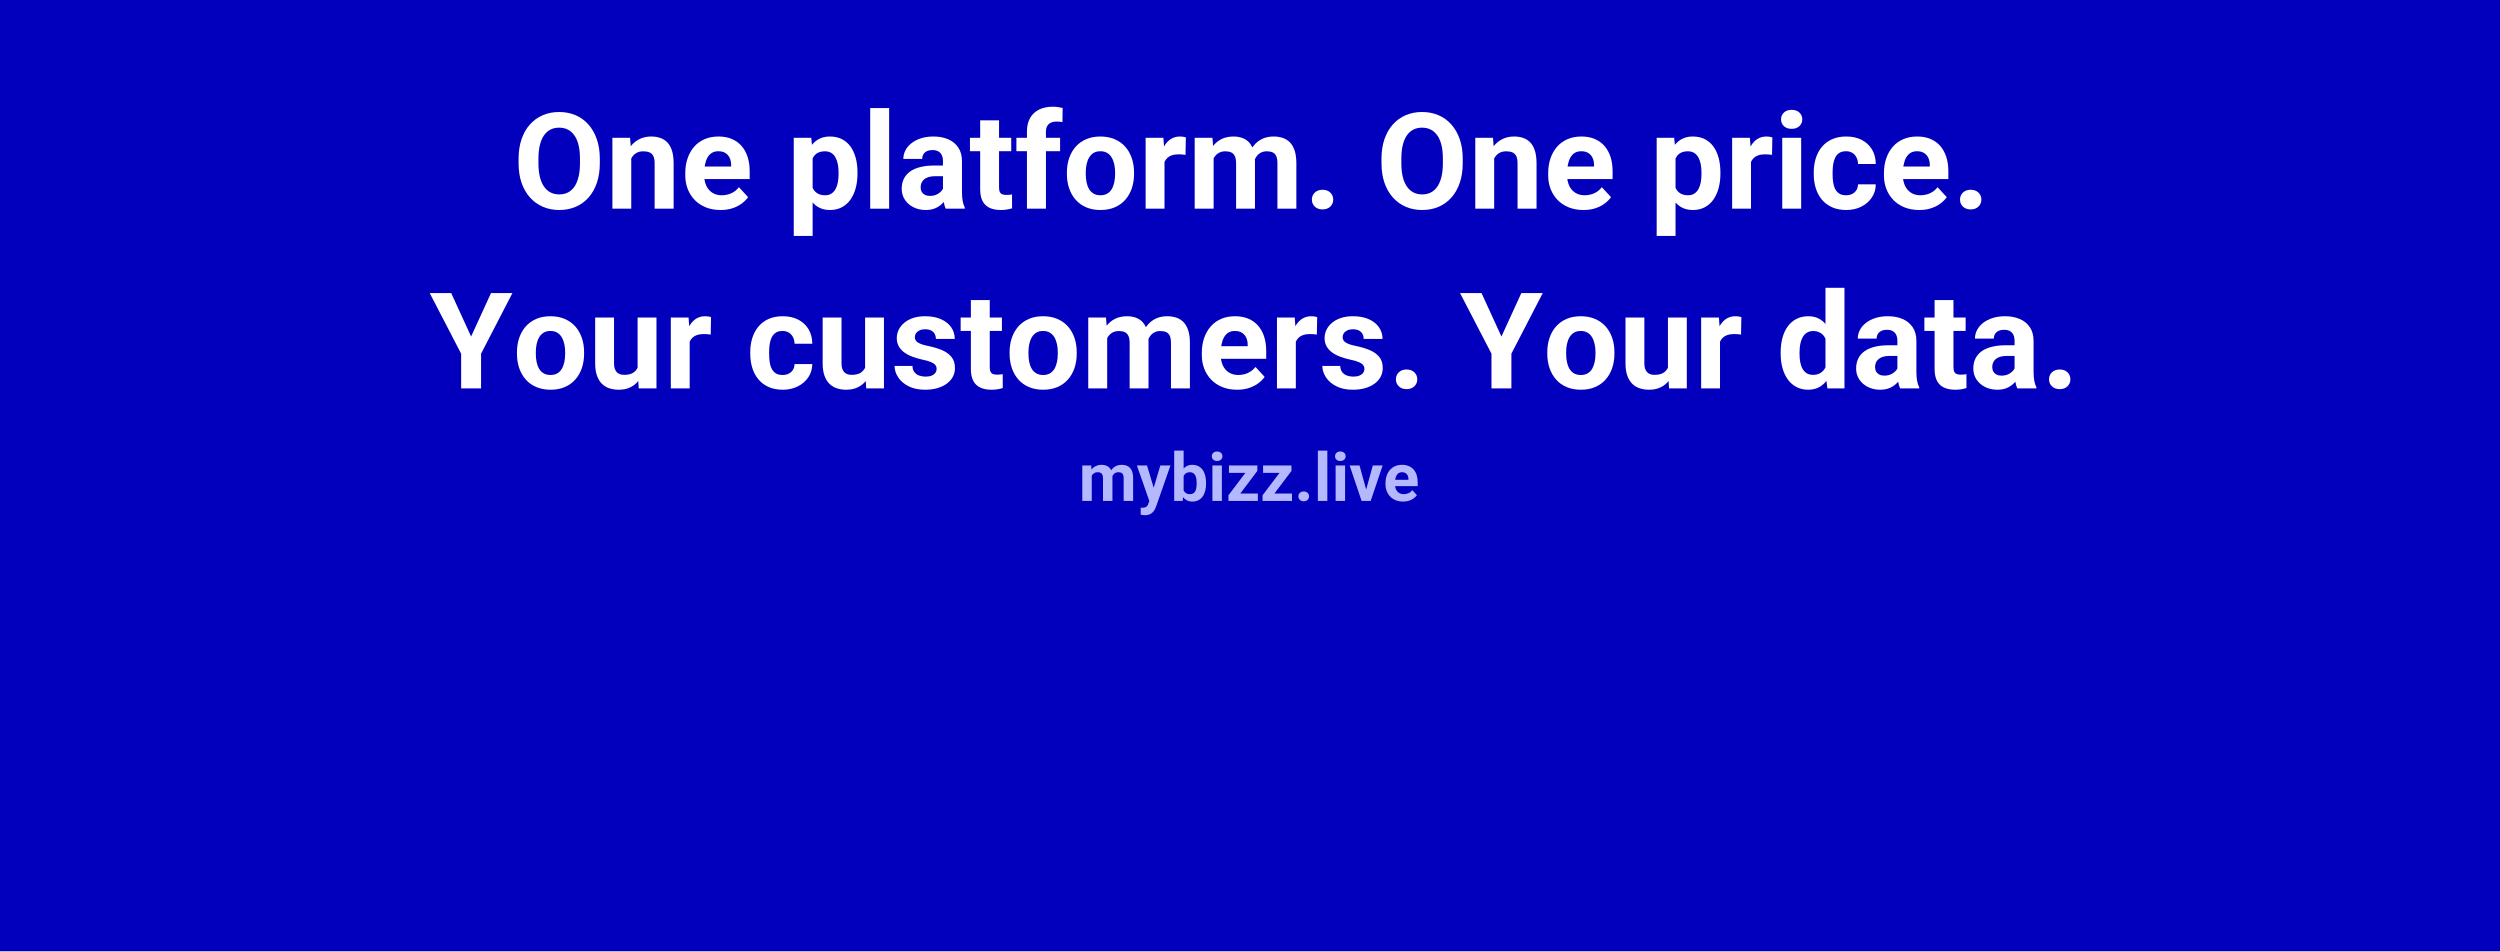
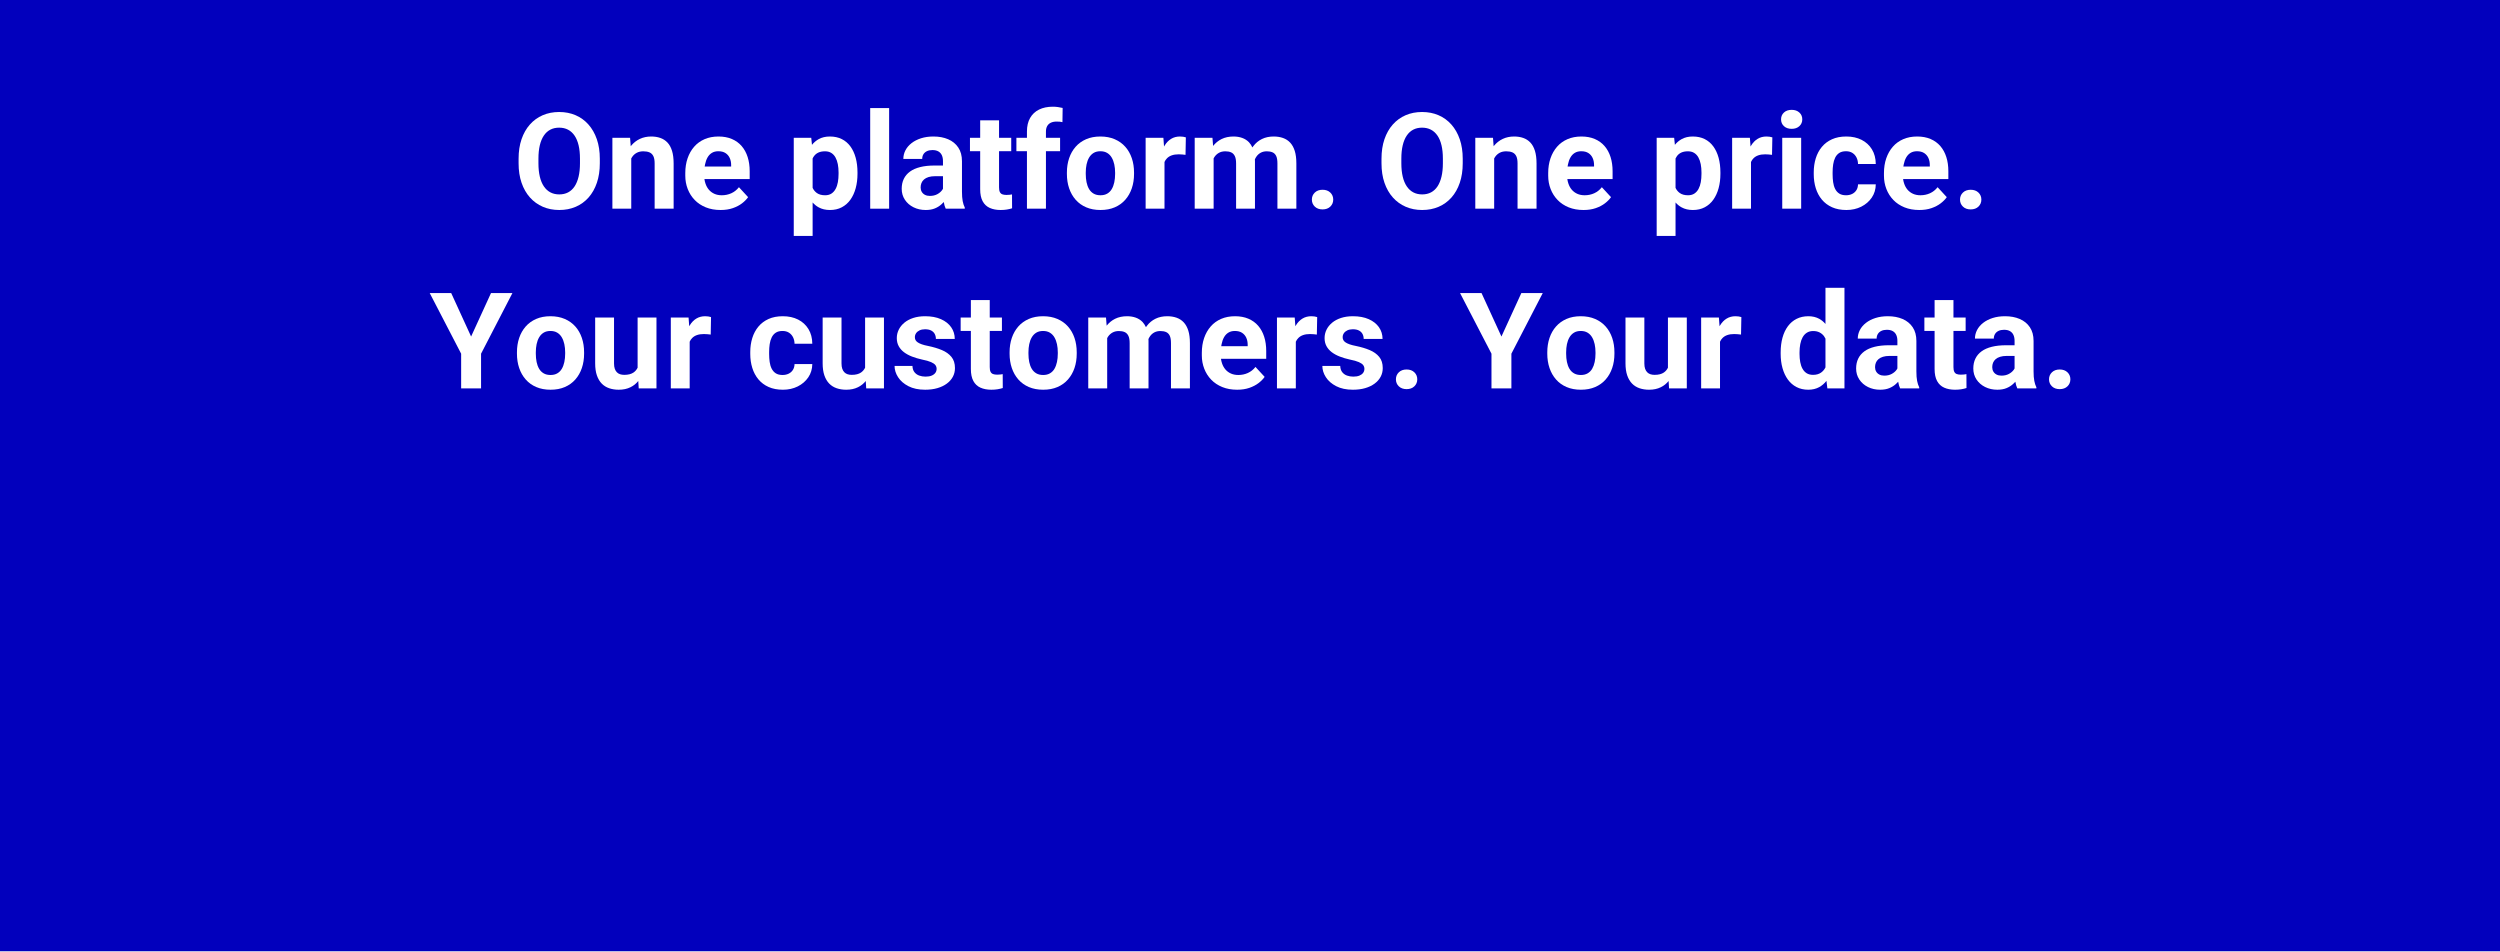
<svg xmlns="http://www.w3.org/2000/svg" viewBox="0 0 1640 624" width="1640" height="624">
  <rect width="1640" height="624" fill="#0200BD" />
  <g fill="#FFFFFF" transform="translate(336.5,136.9) scale(0.44)">
    <path transform="translate(0.00,0) scale(0.09766,-0.09766)" d="M1326 762V693Q1326 527 1281.0 395.0Q1236 263 1154.0 170.5Q1072 78 958.5 29.0Q845 -20 707 -20Q570 -20 456.5 29.0Q343 78 260.0 170.5Q177 263 131.5 395.0Q86 527 86 693V762Q86 929 131.0 1060.5Q176 1192 258.5 1285.0Q341 1378 454.5 1427.0Q568 1476 705 1476Q843 1476 956.5 1427.0Q1070 1378 1152.5 1285.0Q1235 1192 1280.5 1060.5Q1326 929 1326 762ZM1023 693V764Q1023 880 1002.0 968.0Q981 1056 940.0 1116.0Q899 1176 840.0 1206.5Q781 1237 705 1237Q629 1237 570.5 1206.5Q512 1176 471.5 1116.0Q431 1056 410.0 968.0Q389 880 389 764V693Q389 578 410.0 489.5Q431 401 472.0 340.5Q513 280 572.0 249.0Q631 218 707 218Q783 218 842.0 249.0Q901 280 941.0 340.5Q981 401 1002.0 489.5Q1023 578 1023 693Z" />
    <path transform="translate(137.89,0) scale(0.09766,-0.09766)" d="M394 767V0H106V1082H376L386 953Q389 957 392 961Q448 1029 525.5 1065.5Q603 1102 699 1102Q775 1102 838.0 1080.0Q901 1058 946.5 1010.0Q992 962 1016.5 883.0Q1041 804 1041 690V0H751V691Q751 763 731.0 803.0Q711 843 672.5 859.5Q634 876 578 876Q520 876 477.5 853.0Q435 830 408 790Q400 779 394 767Z" />
    <path transform="translate(250.00,0) scale(0.09766,-0.09766)" d="M610 -20Q484 -20 384.0 20.5Q284 61 214.5 133.0Q145 205 108.0 300.5Q71 396 71 504V544Q71 667 106.0 769.0Q141 871 206.5 946.0Q272 1021 366.0 1061.5Q460 1102 578 1102Q693 1102 782.0 1064.0Q871 1026 931.5 956.0Q992 886 1023.0 788.5Q1054 691 1054 572V452H363Q368 416 379 384Q397 329 431.5 289.0Q466 249 515.5 227.0Q565 205 628 205Q706 205 773.5 235.5Q841 266 890 328L1030 176Q996 127 937.5 82.0Q879 37 797.0 8.5Q715 -20 610 -20ZM367 644H771V666Q771 726 749.5 773.5Q728 821 685.0 849.0Q642 877 575 877Q518 877 477.0 852.0Q436 827 410.5 782.0Q385 737 373 677Q369 661 367 644Z" />
    <path transform="translate(358.01,0) scale(0.09766,-0.09766)" d="" />
    <path transform="translate(407.71,0) scale(0.09766,-0.09766)" d="M1085 553V532Q1085 414 1057.5 313.0Q1030 212 977.0 137.5Q924 63 845.5 21.5Q767 -20 665 -20Q566 -20 493 20Q440 49 400 95V-416H112V1082H379L390 975Q434 1029 493 1062Q565 1102 663 1102Q766 1102 844.5 1063.0Q923 1024 976.5 951.0Q1030 878 1057.5 777.0Q1085 676 1085 553ZM796 532V553Q796 622 784.5 680.5Q773 739 748.5 783.0Q724 827 684.5 851.5Q645 876 589 876Q530 876 488.5 857.0Q447 838 421 802Q409 786 400 766V318Q423 269 465 239Q513 205 591 205Q648 205 687.0 230.5Q726 256 750.5 301.0Q775 346 785.5 405.0Q796 464 796 532Z" />
    <path transform="translate(520.21,0) scale(0.09766,-0.09766)" d="M416 1536V0H127V1536Z" />
    <path transform="translate(573.14,0) scale(0.09766,-0.09766)" d="M708 102Q692 84 674 68Q632 29 573.0 4.5Q514 -20 433 -20Q330 -20 246.5 21.5Q163 63 114.5 136.5Q66 210 66 304Q66 389 98.0 455.0Q130 521 192.5 566.5Q255 612 349.0 635.5Q443 659 567 659H696V726Q696 778 679.0 815.5Q662 853 626.5 874.0Q591 895 535 895Q487 895 452.0 878.5Q417 862 398.0 831.5Q379 801 379 760H91Q91 829 123.0 891.0Q155 953 216.0 1000.5Q277 1048 361.5 1075.0Q446 1102 551 1102Q677 1102 775.0 1060.0Q873 1018 929.5 934.0Q986 850 986 724V261Q986 172 997.0 115.5Q1008 59 1029 17V0H738Q718 41 708 102ZM696 496H575Q518 496 476.0 483.0Q434 470 407.0 446.5Q380 423 367.5 392.0Q355 361 355.0 324.0Q355 287 372.0 257.5Q389 228 421.0 211.5Q453 195 496 195Q561 195 609.0 221.0Q657 247 684 285Q691 295 696 305Z" />
    <path transform="translate(680.18,0) scale(0.09766,-0.09766)" d="M642 1082V878H456V326Q456 279 468.5 254.0Q481 229 506.0 219.5Q531 210 569 210Q596 210 617.5 212.5Q639 215 654 218L655 6Q618 -6 575.0 -13.0Q532 -20 480 -20Q385 -20 314.5 11.5Q244 43 206.0 113.0Q168 183 168 297V878H12V1082H168V1349H456V1082Z" />
    <path transform="translate(747.85,0) scale(0.09766,-0.09766)" d="M479 0H189V878H28V1082H189V1178Q189 1301 237.5 1385.5Q286 1470 374.5 1513.5Q463 1557 585 1557Q625 1557 662.0 1551.5Q699 1546 734 1538L731 1321Q712 1326 691.0 1328.0Q670 1330 642 1330Q590 1330 553.5 1312.5Q517 1295 498.0 1261.0Q479 1227 479 1178V1082H695V878H479Z" />
    <path transform="translate(819.43,0) scale(0.09766,-0.09766)" d="M66 530V551Q66 670 100.0 770.5Q134 871 199.0 945.0Q264 1019 359.0 1060.5Q454 1102 577 1102Q700 1102 796.0 1060.5Q892 1019 957.5 945.0Q1023 871 1057.0 770.5Q1091 670 1091 551V530Q1091 412 1057.0 311.5Q1023 211 957.5 136.5Q892 62 797.0 21.0Q702 -20 579 -20Q456 -20 360.5 21.0Q265 62 199.5 136.5Q134 211 100.0 311.5Q66 412 66 530ZM354 551V530Q354 462 366.0 403.0Q378 344 404.5 299.5Q431 255 474.0 230.0Q517 205 579 205Q639 205 682.0 230.0Q725 255 751.0 299.5Q777 344 789.5 403.0Q802 462 802 530V551Q802 617 789.5 675.5Q777 734 750.5 779.5Q724 825 681.0 851.0Q638 877 577 877Q516 877 473.5 851.0Q431 825 404.5 779.5Q378 734 366.0 675.5Q354 617 354 551Z" />
    <path transform="translate(932.32,0) scale(0.09766,-0.09766)" d="M726 1089 721 822Q700 825 670.5 827.5Q641 830 617 830Q556 830 511.5 814.5Q467 799 438 769Q414 745 400 713V0H112V1082H383L393 949Q397 957 402 964Q442 1030 501.0 1066.0Q560 1102 636 1102Q660 1102 685.0 1098.5Q710 1095 726 1089Z" />
    <path transform="translate(1005.57,0) scale(0.09766,-0.09766)" d="M400 768V0H111V1082H382L392 958Q445 1025 521 1063Q600 1102 704 1102Q776 1102 836.0 1080.5Q896 1059 940 1014Q970 981 992 935Q999 946 1007 956Q1059 1025 1137.0 1063.5Q1215 1102 1317 1102Q1395 1102 1459.0 1079.5Q1523 1057 1568.5 1008.5Q1614 960 1638.5 882.0Q1663 804 1663 691V0H1374V691Q1374 766 1354.5 805.5Q1335 845 1298.5 860.5Q1262 876 1212 876Q1160 876 1121.0 855.5Q1082 835 1056 799Q1041 778 1030 754Q1031 738 1031 722V0H743V690Q743 764 723.0 804.0Q703 844 666.5 860.0Q630 876 579 876Q523 876 481.5 853.0Q440 830 413 790Q406 779 400 768Z" />
    <path transform="translate(1178.81,0) scale(0.09766,-0.09766)" d="M126 139Q126 203 170.5 246.0Q215 289 289 289Q363 289 407.5 246.0Q452 203 452 139Q452 75 407.5 32.0Q363 -11 289 -11Q215 -11 170.5 32.0Q126 75 126 139Z" />
    <path transform="translate(1236.82,0) scale(0.09766,-0.09766)" d="" />
    <path transform="translate(1286.52,0) scale(0.09766,-0.09766)" d="M1326 762V693Q1326 527 1281.0 395.0Q1236 263 1154.0 170.5Q1072 78 958.5 29.0Q845 -20 707 -20Q570 -20 456.5 29.0Q343 78 260.0 170.5Q177 263 131.5 395.0Q86 527 86 693V762Q86 929 131.0 1060.5Q176 1192 258.5 1285.0Q341 1378 454.5 1427.0Q568 1476 705 1476Q843 1476 956.5 1427.0Q1070 1378 1152.5 1285.0Q1235 1192 1280.5 1060.5Q1326 929 1326 762ZM1023 693V764Q1023 880 1002.0 968.0Q981 1056 940.0 1116.0Q899 1176 840.0 1206.5Q781 1237 705 1237Q629 1237 570.5 1206.5Q512 1176 471.5 1116.0Q431 1056 410.0 968.0Q389 880 389 764V693Q389 578 410.0 489.5Q431 401 472.0 340.5Q513 280 572.0 249.0Q631 218 707 218Q783 218 842.0 249.0Q901 280 941.0 340.5Q981 401 1002.0 489.5Q1023 578 1023 693Z" />
    <path transform="translate(1424.41,0) scale(0.09766,-0.09766)" d="M394 767V0H106V1082H376L386 953Q389 957 392 961Q448 1029 525.5 1065.5Q603 1102 699 1102Q775 1102 838.0 1080.0Q901 1058 946.5 1010.0Q992 962 1016.5 883.0Q1041 804 1041 690V0H751V691Q751 763 731.0 803.0Q711 843 672.5 859.5Q634 876 578 876Q520 876 477.5 853.0Q435 830 408 790Q400 779 394 767Z" />
    <path transform="translate(1536.52,0) scale(0.09766,-0.09766)" d="M610 -20Q484 -20 384.0 20.5Q284 61 214.5 133.0Q145 205 108.0 300.5Q71 396 71 504V544Q71 667 106.0 769.0Q141 871 206.5 946.0Q272 1021 366.0 1061.5Q460 1102 578 1102Q693 1102 782.0 1064.0Q871 1026 931.5 956.0Q992 886 1023.0 788.5Q1054 691 1054 572V452H363Q368 416 379 384Q397 329 431.5 289.0Q466 249 515.5 227.0Q565 205 628 205Q706 205 773.5 235.5Q841 266 890 328L1030 176Q996 127 937.5 82.0Q879 37 797.0 8.5Q715 -20 610 -20ZM367 644H771V666Q771 726 749.5 773.5Q728 821 685.0 849.0Q642 877 575 877Q518 877 477.0 852.0Q436 827 410.5 782.0Q385 737 373 677Q369 661 367 644Z" />
    <path transform="translate(1644.53,0) scale(0.09766,-0.09766)" d="" />
    <path transform="translate(1694.24,0) scale(0.09766,-0.09766)" d="M1085 553V532Q1085 414 1057.5 313.0Q1030 212 977.0 137.5Q924 63 845.5 21.5Q767 -20 665 -20Q566 -20 493 20Q440 49 400 95V-416H112V1082H379L390 975Q434 1029 493 1062Q565 1102 663 1102Q766 1102 844.5 1063.0Q923 1024 976.5 951.0Q1030 878 1057.5 777.0Q1085 676 1085 553ZM796 532V553Q796 622 784.5 680.5Q773 739 748.5 783.0Q724 827 684.5 851.5Q645 876 589 876Q530 876 488.5 857.0Q447 838 421 802Q409 786 400 766V318Q423 269 465 239Q513 205 591 205Q648 205 687.0 230.5Q726 256 750.5 301.0Q775 346 785.5 405.0Q796 464 796 532Z" />
    <path transform="translate(1806.74,0) scale(0.09766,-0.09766)" d="M726 1089 721 822Q700 825 670.5 827.5Q641 830 617 830Q556 830 511.5 814.5Q467 799 438 769Q414 745 400 713V0H112V1082H383L393 949Q397 957 402 964Q442 1030 501.0 1066.0Q560 1102 636 1102Q660 1102 685.0 1098.5Q710 1095 726 1089Z" />
    <path transform="translate(1879.98,0) scale(0.09766,-0.09766)" d="M416 1082V0H127V1082ZM109 1364Q109 1427 153.0 1468.0Q197 1509 271 1509Q344 1509 388.5 1468.0Q433 1427 433 1364Q433 1301 388.5 1260.0Q344 1219 271 1219Q197 1219 153.0 1260.0Q109 1301 109 1364Z" />
    <path transform="translate(1932.91,0) scale(0.09766,-0.09766)" d="M559 205Q612 205 653.0 225.5Q694 246 717.5 283.5Q741 321 742 372H1013Q1012 258 952.0 169.5Q892 81 791.0 30.5Q690 -20 565 -20Q439 -20 345.5 22.0Q252 64 190.0 138.5Q128 213 97.0 312.5Q66 412 66 526V555Q66 670 97.0 769.5Q128 869 190.0 943.5Q252 1018 345.0 1060.0Q438 1102 563 1102Q696 1102 796.5 1051.0Q897 1000 954.5 905.5Q1012 811 1013 682H742Q741 736 719.5 780.0Q698 824 657.5 850.5Q617 877 558 877Q495 877 455.0 850.5Q415 824 393.0 778.5Q371 733 362.5 675.5Q354 618 354 555V526Q354 463 362.0 405.0Q370 347 392.5 302.0Q415 257 455.0 231.0Q495 205 559 205Z" />
    <path transform="translate(2037.11,0) scale(0.09766,-0.09766)" d="M610 -20Q484 -20 384.0 20.5Q284 61 214.5 133.0Q145 205 108.0 300.5Q71 396 71 504V544Q71 667 106.0 769.0Q141 871 206.5 946.0Q272 1021 366.0 1061.5Q460 1102 578 1102Q693 1102 782.0 1064.0Q871 1026 931.5 956.0Q992 886 1023.0 788.5Q1054 691 1054 572V452H363Q368 416 379 384Q397 329 431.5 289.0Q466 249 515.5 227.0Q565 205 628 205Q706 205 773.5 235.5Q841 266 890 328L1030 176Q996 127 937.5 82.0Q879 37 797.0 8.5Q715 -20 610 -20ZM367 644H771V666Q771 726 749.5 773.5Q728 821 685.0 849.0Q642 877 575 877Q518 877 477.0 852.0Q436 827 410.5 782.0Q385 737 373 677Q369 661 367 644Z" />
    <path transform="translate(2145.12,0) scale(0.09766,-0.09766)" d="M126 139Q126 203 170.5 246.0Q215 289 289 289Q363 289 407.5 246.0Q452 203 452 139Q452 75 407.5 32.0Q363 -11 289 -11Q215 -11 170.5 32.0Q126 75 126 139Z" />
  </g>
  <g fill="#FFFFFF" transform="translate(281.8,254.8) scale(0.44)">
    <path transform="translate(0.00,0) scale(0.09766,-0.09766)" d="M330 1456 634 792 938 1456H1265L786 530V0H482V530L2 1456Z" />
    <path transform="translate(123.83,0) scale(0.09766,-0.09766)" d="M66 530V551Q66 670 100.0 770.5Q134 871 199.0 945.0Q264 1019 359.0 1060.5Q454 1102 577 1102Q700 1102 796.0 1060.5Q892 1019 957.5 945.0Q1023 871 1057.0 770.5Q1091 670 1091 551V530Q1091 412 1057.0 311.5Q1023 211 957.5 136.5Q892 62 797.0 21.0Q702 -20 579 -20Q456 -20 360.5 21.0Q265 62 199.5 136.5Q134 211 100.0 311.5Q66 412 66 530ZM354 551V530Q354 462 366.0 403.0Q378 344 404.5 299.5Q431 255 474.0 230.0Q517 205 579 205Q639 205 682.0 230.0Q725 255 751.0 299.5Q777 344 789.5 403.0Q802 462 802 530V551Q802 617 789.5 675.5Q777 734 750.5 779.5Q724 825 681.0 851.0Q638 877 577 877Q516 877 473.5 851.0Q431 825 404.5 779.5Q378 734 366.0 675.5Q354 617 354 551Z" />
    <path transform="translate(236.72,0) scale(0.09766,-0.09766)" d="M752 316V1082H1040V0H769L762 113Q713 52 643 18Q567 -20 464 -20Q385 -20 318.5 2.5Q252 25 204.5 73.5Q157 122 130.5 198.5Q104 275 104 383V1082H392V381Q392 333 403.5 300.0Q415 267 436.0 246.0Q457 225 485.5 216.0Q514 207 549 207Q638 207 690 243Q730 271 752 316Z" />
    <path transform="translate(348.73,0) scale(0.09766,-0.09766)" d="M726 1089 721 822Q700 825 670.5 827.5Q641 830 617 830Q556 830 511.5 814.5Q467 799 438 769Q414 745 400 713V0H112V1082H383L393 949Q397 957 402 964Q442 1030 501.0 1066.0Q560 1102 636 1102Q660 1102 685.0 1098.5Q710 1095 726 1089Z" />
    <path transform="translate(421.97,0) scale(0.09766,-0.09766)" d="" />
    <path transform="translate(471.68,0) scale(0.09766,-0.09766)" d="M559 205Q612 205 653.0 225.5Q694 246 717.5 283.5Q741 321 742 372H1013Q1012 258 952.0 169.5Q892 81 791.0 30.5Q690 -20 565 -20Q439 -20 345.5 22.0Q252 64 190.0 138.5Q128 213 97.0 312.5Q66 412 66 526V555Q66 670 97.0 769.5Q128 869 190.0 943.5Q252 1018 345.0 1060.0Q438 1102 563 1102Q696 1102 796.5 1051.0Q897 1000 954.5 905.5Q1012 811 1013 682H742Q741 736 719.5 780.0Q698 824 657.5 850.5Q617 877 558 877Q495 877 455.0 850.5Q415 824 393.0 778.5Q371 733 362.5 675.5Q354 618 354 555V526Q354 463 362.0 405.0Q370 347 392.5 302.0Q415 257 455.0 231.0Q495 205 559 205Z" />
    <path transform="translate(575.88,0) scale(0.09766,-0.09766)" d="M752 316V1082H1040V0H769L762 113Q713 52 643 18Q567 -20 464 -20Q385 -20 318.5 2.5Q252 25 204.5 73.5Q157 122 130.5 198.5Q104 275 104 383V1082H392V381Q392 333 403.5 300.0Q415 267 436.0 246.0Q457 225 485.5 216.0Q514 207 549 207Q638 207 690 243Q730 271 752 316Z" />
    <path transform="translate(687.89,0) scale(0.09766,-0.09766)" d="M697 299Q697 330 679.0 355.0Q661 380 612.5 401.5Q564 423 473 441Q391 459 320.5 486.5Q250 514 198.5 553.0Q147 592 118.0 645.5Q89 699 89 768Q89 836 118.5 896.0Q148 956 203.5 1002.5Q259 1049 339.5 1075.5Q420 1102 521 1102Q662 1102 763.5 1057.0Q865 1012 919.5 933.5Q974 855 974 755H686Q686 797 668.5 830.5Q651 864 614.5 883.5Q578 903 520 903Q472 903 437.0 886.5Q402 870 383.5 842.5Q365 815 365 782Q365 757 375.5 737.5Q386 718 410.0 702.0Q434 686 472.5 672.5Q511 659 568 648Q685 624 777.0 585.5Q869 547 923.0 481.5Q977 416 977 310Q977 238 945.0 178.0Q913 118 853.0 73.5Q793 29 709.5 4.5Q626 -20 522 -20Q371 -20 266.5 34.0Q162 88 108.5 171.5Q55 255 55 343H328Q330 284 358.5 248.0Q387 212 431.5 196.0Q476 180 528 180Q584 180 621.0 195.5Q658 211 677.5 237.5Q697 264 697 299Z" />
    <path transform="translate(790.62,0) scale(0.09766,-0.09766)" d="M642 1082V878H456V326Q456 279 468.5 254.0Q481 229 506.0 219.5Q531 210 569 210Q596 210 617.5 212.5Q639 215 654 218L655 6Q618 -6 575.0 -13.0Q532 -20 480 -20Q385 -20 314.5 11.5Q244 43 206.0 113.0Q168 183 168 297V878H12V1082H168V1349H456V1082Z" />
    <path transform="translate(858.30,0) scale(0.09766,-0.09766)" d="M66 530V551Q66 670 100.0 770.5Q134 871 199.0 945.0Q264 1019 359.0 1060.5Q454 1102 577 1102Q700 1102 796.0 1060.5Q892 1019 957.5 945.0Q1023 871 1057.0 770.5Q1091 670 1091 551V530Q1091 412 1057.0 311.5Q1023 211 957.5 136.5Q892 62 797.0 21.0Q702 -20 579 -20Q456 -20 360.5 21.0Q265 62 199.5 136.5Q134 211 100.0 311.5Q66 412 66 530ZM354 551V530Q354 462 366.0 403.0Q378 344 404.5 299.5Q431 255 474.0 230.0Q517 205 579 205Q639 205 682.0 230.0Q725 255 751.0 299.5Q777 344 789.5 403.0Q802 462 802 530V551Q802 617 789.5 675.5Q777 734 750.5 779.5Q724 825 681.0 851.0Q638 877 577 877Q516 877 473.5 851.0Q431 825 404.5 779.5Q378 734 366.0 675.5Q354 617 354 551Z" />
    <path transform="translate(971.19,0) scale(0.09766,-0.09766)" d="M400 768V0H111V1082H382L392 958Q445 1025 521 1063Q600 1102 704 1102Q776 1102 836.0 1080.5Q896 1059 940 1014Q970 981 992 935Q999 946 1007 956Q1059 1025 1137.0 1063.5Q1215 1102 1317 1102Q1395 1102 1459.0 1079.5Q1523 1057 1568.5 1008.5Q1614 960 1638.5 882.0Q1663 804 1663 691V0H1374V691Q1374 766 1354.5 805.5Q1335 845 1298.5 860.5Q1262 876 1212 876Q1160 876 1121.0 855.5Q1082 835 1056 799Q1041 778 1030 754Q1031 738 1031 722V0H743V690Q743 764 723.0 804.0Q703 844 666.5 860.0Q630 876 579 876Q523 876 481.5 853.0Q440 830 413 790Q406 779 400 768Z" />
    <path transform="translate(1144.43,0) scale(0.09766,-0.09766)" d="M610 -20Q484 -20 384.0 20.5Q284 61 214.5 133.0Q145 205 108.0 300.5Q71 396 71 504V544Q71 667 106.0 769.0Q141 871 206.5 946.0Q272 1021 366.0 1061.5Q460 1102 578 1102Q693 1102 782.0 1064.0Q871 1026 931.5 956.0Q992 886 1023.0 788.5Q1054 691 1054 572V452H363Q368 416 379 384Q397 329 431.5 289.0Q466 249 515.5 227.0Q565 205 628 205Q706 205 773.5 235.5Q841 266 890 328L1030 176Q996 127 937.5 82.0Q879 37 797.0 8.5Q715 -20 610 -20ZM367 644H771V666Q771 726 749.5 773.5Q728 821 685.0 849.0Q642 877 575 877Q518 877 477.0 852.0Q436 827 410.5 782.0Q385 737 373 677Q369 661 367 644Z" />
    <path transform="translate(1252.44,0) scale(0.09766,-0.09766)" d="M726 1089 721 822Q700 825 670.5 827.5Q641 830 617 830Q556 830 511.5 814.5Q467 799 438 769Q414 745 400 713V0H112V1082H383L393 949Q397 957 402 964Q442 1030 501.0 1066.0Q560 1102 636 1102Q660 1102 685.0 1098.5Q710 1095 726 1089Z" />
    <path transform="translate(1325.68,0) scale(0.09766,-0.09766)" d="M697 299Q697 330 679.0 355.0Q661 380 612.5 401.5Q564 423 473 441Q391 459 320.5 486.5Q250 514 198.5 553.0Q147 592 118.0 645.5Q89 699 89 768Q89 836 118.5 896.0Q148 956 203.5 1002.5Q259 1049 339.5 1075.5Q420 1102 521 1102Q662 1102 763.5 1057.0Q865 1012 919.5 933.5Q974 855 974 755H686Q686 797 668.5 830.5Q651 864 614.5 883.5Q578 903 520 903Q472 903 437.0 886.5Q402 870 383.5 842.5Q365 815 365 782Q365 757 375.5 737.5Q386 718 410.0 702.0Q434 686 472.5 672.5Q511 659 568 648Q685 624 777.0 585.5Q869 547 923.0 481.5Q977 416 977 310Q977 238 945.0 178.0Q913 118 853.0 73.5Q793 29 709.5 4.5Q626 -20 522 -20Q371 -20 266.5 34.0Q162 88 108.5 171.5Q55 255 55 343H328Q330 284 358.5 248.0Q387 212 431.5 196.0Q476 180 528 180Q584 180 621.0 195.5Q658 211 677.5 237.5Q697 264 697 299Z" />
    <path transform="translate(1428.42,0) scale(0.09766,-0.09766)" d="M126 139Q126 203 170.5 246.0Q215 289 289 289Q363 289 407.5 246.0Q452 203 452 139Q452 75 407.5 32.0Q363 -11 289 -11Q215 -11 170.5 32.0Q126 75 126 139Z" />
    <path transform="translate(1486.43,0) scale(0.09766,-0.09766)" d="" />
    <path transform="translate(1536.13,0) scale(0.09766,-0.09766)" d="M330 1456 634 792 938 1456H1265L786 530V0H482V530L2 1456Z" />
    <path transform="translate(1659.96,0) scale(0.09766,-0.09766)" d="M66 530V551Q66 670 100.0 770.5Q134 871 199.0 945.0Q264 1019 359.0 1060.5Q454 1102 577 1102Q700 1102 796.0 1060.5Q892 1019 957.5 945.0Q1023 871 1057.0 770.5Q1091 670 1091 551V530Q1091 412 1057.0 311.5Q1023 211 957.5 136.5Q892 62 797.0 21.0Q702 -20 579 -20Q456 -20 360.5 21.0Q265 62 199.5 136.5Q134 211 100.0 311.5Q66 412 66 530ZM354 551V530Q354 462 366.0 403.0Q378 344 404.5 299.5Q431 255 474.0 230.0Q517 205 579 205Q639 205 682.0 230.0Q725 255 751.0 299.5Q777 344 789.5 403.0Q802 462 802 530V551Q802 617 789.5 675.5Q777 734 750.5 779.5Q724 825 681.0 851.0Q638 877 577 877Q516 877 473.5 851.0Q431 825 404.5 779.5Q378 734 366.0 675.5Q354 617 354 551Z" />
    <path transform="translate(1772.85,0) scale(0.09766,-0.09766)" d="M752 316V1082H1040V0H769L762 113Q713 52 643 18Q567 -20 464 -20Q385 -20 318.5 2.5Q252 25 204.5 73.5Q157 122 130.5 198.5Q104 275 104 383V1082H392V381Q392 333 403.5 300.0Q415 267 436.0 246.0Q457 225 485.5 216.0Q514 207 549 207Q638 207 690 243Q730 271 752 316Z" />
    <path transform="translate(1884.86,0) scale(0.09766,-0.09766)" d="M726 1089 721 822Q700 825 670.5 827.5Q641 830 617 830Q556 830 511.5 814.5Q467 799 438 769Q414 745 400 713V0H112V1082H383L393 949Q397 957 402 964Q442 1030 501.0 1066.0Q560 1102 636 1102Q660 1102 685.0 1098.5Q710 1095 726 1089Z" />
    <path transform="translate(1958.11,0) scale(0.09766,-0.09766)" d="" />
    <path transform="translate(2007.81,0) scale(0.09766,-0.09766)" d="M67 528V549Q67 673 95.0 774.5Q123 876 177.0 949.0Q231 1022 310.0 1062.0Q389 1102 490 1102Q585 1102 657 1062Q710 1032 751 984V1536H1041V0H780L766 115Q719 55 656 20Q584 -20 488 -20Q387 -20 308.5 21.0Q230 62 176.5 136.0Q123 210 95.0 310.0Q67 410 67 528ZM355 549V528Q355 461 365.5 403.0Q376 345 400.5 300.5Q425 256 464.5 231.5Q504 207 561 207Q635 207 683 241Q726 271 751 321V760Q740 782 727 800Q699 836 658.5 856.0Q618 876 563 876Q507 876 467.0 850.5Q427 825 402.5 781.0Q378 737 366.5 677.5Q355 618 355 549Z" />
    <path transform="translate(2120.41,0) scale(0.09766,-0.09766)" d="M708 102Q692 84 674 68Q632 29 573.0 4.5Q514 -20 433 -20Q330 -20 246.5 21.5Q163 63 114.5 136.5Q66 210 66 304Q66 389 98.0 455.0Q130 521 192.5 566.5Q255 612 349.0 635.5Q443 659 567 659H696V726Q696 778 679.0 815.5Q662 853 626.5 874.0Q591 895 535 895Q487 895 452.0 878.5Q417 862 398.0 831.5Q379 801 379 760H91Q91 829 123.0 891.0Q155 953 216.0 1000.5Q277 1048 361.5 1075.0Q446 1102 551 1102Q677 1102 775.0 1060.0Q873 1018 929.5 934.0Q986 850 986 724V261Q986 172 997.0 115.5Q1008 59 1029 17V0H738Q718 41 708 102ZM696 496H575Q518 496 476.0 483.0Q434 470 407.0 446.5Q380 423 367.5 392.0Q355 361 355.0 324.0Q355 287 372.0 257.5Q389 228 421.0 211.5Q453 195 496 195Q561 195 609.0 221.0Q657 247 684 285Q691 295 696 305Z" />
    <path transform="translate(2227.44,0) scale(0.09766,-0.09766)" d="M642 1082V878H456V326Q456 279 468.5 254.0Q481 229 506.0 219.5Q531 210 569 210Q596 210 617.5 212.5Q639 215 654 218L655 6Q618 -6 575.0 -13.0Q532 -20 480 -20Q385 -20 314.5 11.5Q244 43 206.0 113.0Q168 183 168 297V878H12V1082H168V1349H456V1082Z" />
    <path transform="translate(2295.12,0) scale(0.09766,-0.09766)" d="M708 102Q692 84 674 68Q632 29 573.0 4.5Q514 -20 433 -20Q330 -20 246.5 21.5Q163 63 114.5 136.5Q66 210 66 304Q66 389 98.0 455.0Q130 521 192.5 566.5Q255 612 349.0 635.5Q443 659 567 659H696V726Q696 778 679.0 815.5Q662 853 626.5 874.0Q591 895 535 895Q487 895 452.0 878.5Q417 862 398.0 831.5Q379 801 379 760H91Q91 829 123.0 891.0Q155 953 216.0 1000.5Q277 1048 361.5 1075.0Q446 1102 551 1102Q677 1102 775.0 1060.0Q873 1018 929.5 934.0Q986 850 986 724V261Q986 172 997.0 115.5Q1008 59 1029 17V0H738Q718 41 708 102ZM696 496H575Q518 496 476.0 483.0Q434 470 407.0 446.5Q380 423 367.5 392.0Q355 361 355.0 324.0Q355 287 372.0 257.5Q389 228 421.0 211.5Q453 195 496 195Q561 195 609.0 221.0Q657 247 684 285Q691 295 696 305Z" />
    <path transform="translate(2402.15,0) scale(0.09766,-0.09766)" d="M126 139Q126 203 170.5 246.0Q215 289 289 289Q363 289 407.5 246.0Q452 203 452 139Q452 75 407.5 32.0Q363 -11 289 -11Q215 -11 170.5 32.0Q126 75 126 139Z" />
  </g>
-   <g fill="#B4B8FF" transform="translate(707.6,328.6) scale(0.22)">
-     <path transform="translate(0.00,0) scale(0.09766,-0.09766)" d="M400 768V0H111V1082H382L392 958Q445 1025 521 1063Q600 1102 704 1102Q776 1102 836.0 1080.5Q896 1059 940 1014Q970 981 992 935Q999 946 1007 956Q1059 1025 1137.0 1063.5Q1215 1102 1317 1102Q1395 1102 1459.0 1079.5Q1523 1057 1568.5 1008.5Q1614 960 1638.5 882.0Q1663 804 1663 691V0H1374V691Q1374 766 1354.5 805.5Q1335 845 1298.5 860.5Q1262 876 1212 876Q1160 876 1121.0 855.5Q1082 835 1056 799Q1041 778 1030 754Q1031 738 1031 722V0H743V690Q743 764 723.0 804.0Q703 844 666.5 860.0Q630 876 579 876Q523 876 481.5 853.0Q440 830 413 790Q406 779 400 768Z" />
-     <path transform="translate(173.24,0) scale(0.09766,-0.09766)" d="M313 1082 517 402 720 1082H1029L594 -163Q580 -204 556.5 -251.0Q533 -298 493.5 -340.5Q454 -383 394.5 -410.0Q335 -437 249 -437Q208 -437 182.0 -432.0Q156 -427 120 -418V-207Q131 -207 143.0 -207.5Q155 -208 166 -208Q223 -208 259.0 -195.0Q295 -182 317.0 -155.5Q339 -129 352 -87L384 -3L4 1082Z" />
-     <path transform="translate(273.93,0) scale(0.09766,-0.09766)" d="M112 1536H400V986Q440 1033 493 1062Q565 1102 663 1102Q770 1102 849.5 1061.5Q929 1021 981.5 947.5Q1034 874 1059.5 773.5Q1085 673 1085 552V531Q1085 410 1059.5 309.0Q1034 208 981.0 134.5Q928 61 849.5 20.5Q771 -20 665 -20Q566 -20 494 20Q430 55 384 115L371 0H112ZM797 531V552Q797 618 787.5 676.5Q778 735 755.0 779.5Q732 824 692.5 850.0Q653 876 591 876Q532 876 491.0 856.0Q450 836 424 800Q410 782 400 760V322Q423 271 467 241Q515 206 593 206Q654 206 694.0 230.0Q734 254 756.5 298.0Q779 342 788.0 401.5Q797 461 797 531Z" />
-     <path transform="translate(386.43,0) scale(0.09766,-0.09766)" d="M416 1082V0H127V1082ZM109 1364Q109 1427 153.0 1468.0Q197 1509 271 1509Q344 1509 388.5 1468.0Q433 1427 433 1364Q433 1301 388.5 1260.0Q344 1219 271 1219Q197 1219 153.0 1260.0Q109 1301 109 1364Z" />
-     <path transform="translate(439.36,0) scale(0.09766,-0.09766)" d="M973 225V0H74V171L591 856H90V1082H957V916L436 225Z" />
-     <path transform="translate(541.11,0) scale(0.09766,-0.09766)" d="M973 225V0H74V171L591 856H90V1082H957V916L436 225Z" />
-     <path transform="translate(642.87,0) scale(0.09766,-0.09766)" d="M126 139Q126 203 170.5 246.0Q215 289 289 289Q363 289 407.5 246.0Q452 203 452 139Q452 75 407.5 32.0Q363 -11 289 -11Q215 -11 170.5 32.0Q126 75 126 139Z" />
-     <path transform="translate(700.88,0) scale(0.09766,-0.09766)" d="M416 1536V0H127V1536Z" />
-     <path transform="translate(753.81,0) scale(0.09766,-0.09766)" d="M416 1082V0H127V1082ZM109 1364Q109 1427 153.0 1468.0Q197 1509 271 1509Q344 1509 388.5 1468.0Q433 1427 433 1364Q433 1301 388.5 1260.0Q344 1219 271 1219Q197 1219 153.0 1260.0Q109 1301 109 1364Z" />
-     <path transform="translate(806.74,0) scale(0.09766,-0.09766)" d="M315 1082 518 347 720 1082H1021L656 0H378L13 1082Z" />
-     <path transform="translate(908.01,0) scale(0.09766,-0.09766)" d="M610 -20Q484 -20 384.0 20.5Q284 61 214.5 133.0Q145 205 108.0 300.5Q71 396 71 504V544Q71 667 106.0 769.0Q141 871 206.5 946.0Q272 1021 366.0 1061.5Q460 1102 578 1102Q693 1102 782.0 1064.0Q871 1026 931.5 956.0Q992 886 1023.0 788.5Q1054 691 1054 572V452H363Q368 416 379 384Q397 329 431.5 289.0Q466 249 515.5 227.0Q565 205 628 205Q706 205 773.5 235.5Q841 266 890 328L1030 176Q996 127 937.5 82.0Q879 37 797.0 8.5Q715 -20 610 -20ZM367 644H771V666Q771 726 749.5 773.5Q728 821 685.0 849.0Q642 877 575 877Q518 877 477.0 852.0Q436 827 410.5 782.0Q385 737 373 677Q369 661 367 644Z" />
-   </g>
</svg>
